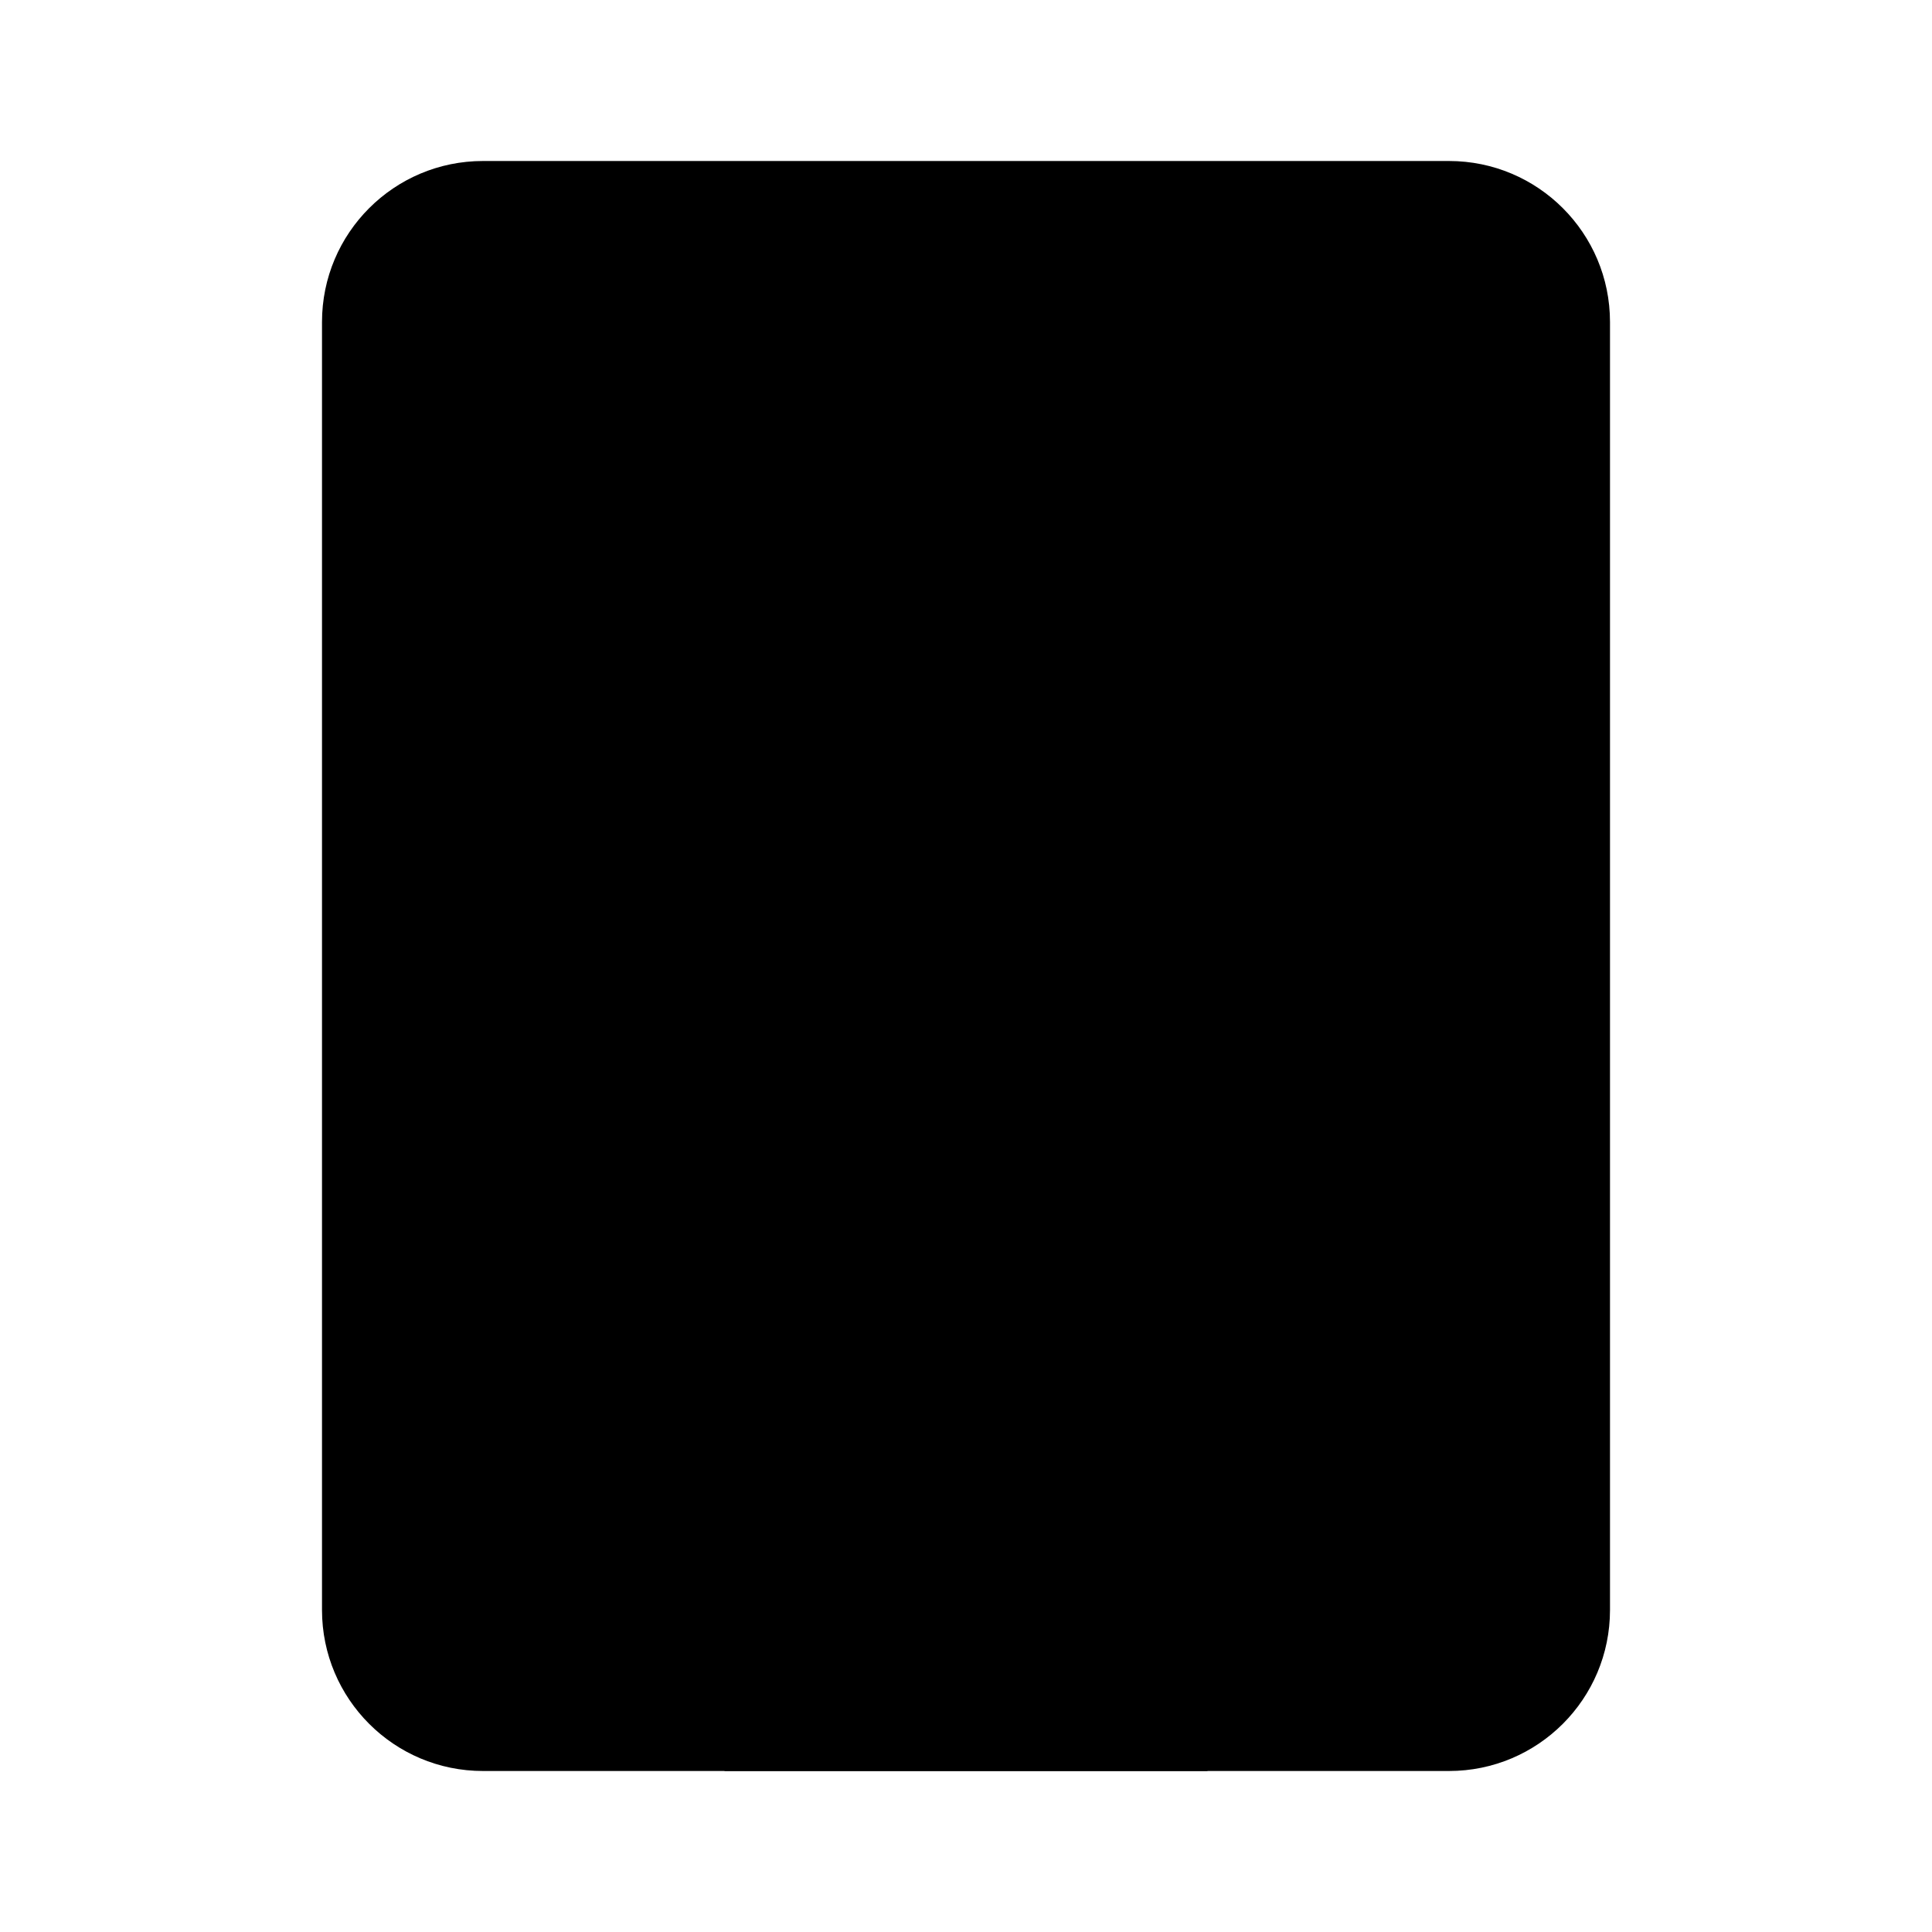
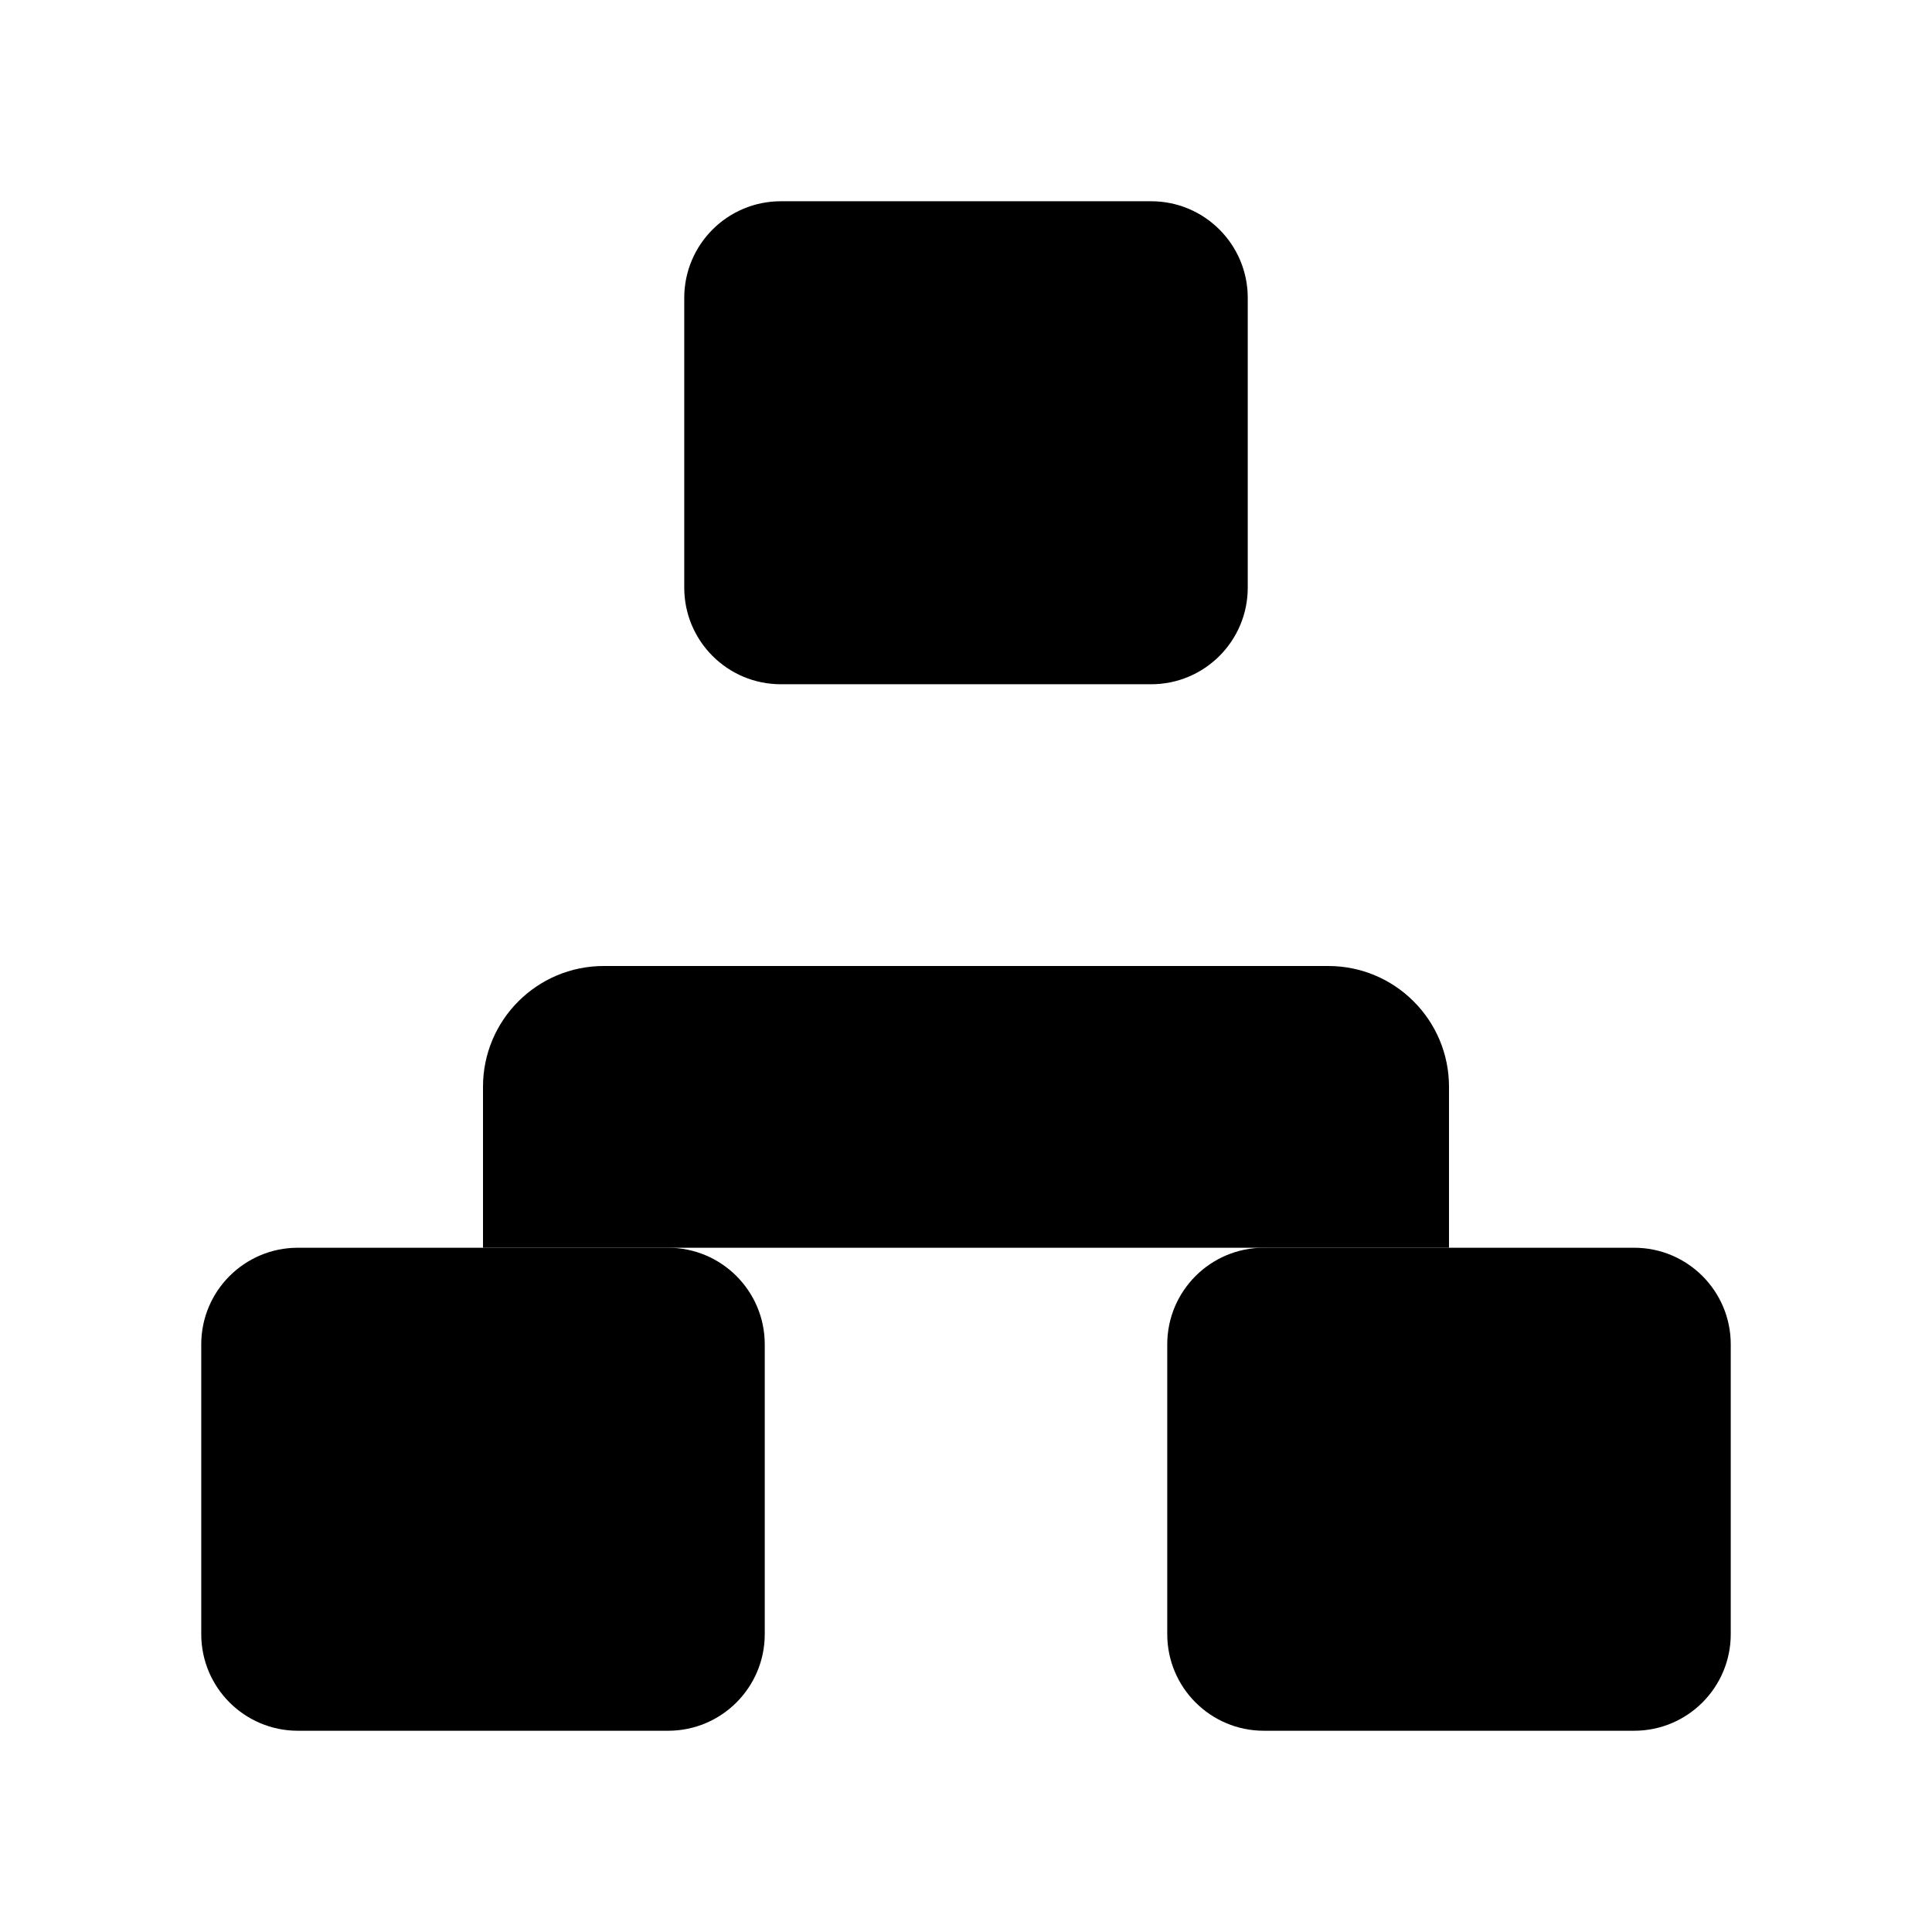
<svg xmlns="http://www.w3.org/2000/svg" viewBox="0 0 24 24">
-   <rect x="4" y="2" width="16" height="20" rx="2" ry="2" />
-   <path d="M9 22V12h6v10" />
-   <path d="M8 6h.01M16 6h.01M12 6h.01M8 10h.01M16 10h.01M12 10h.01M8 14h.01M16 14h.01" />
+   <rect x="8.5" y="2.5" width="7" height="6" rx="1.2" />
+   <rect x="2.5" y="15.5" width="7" height="6" rx="1.2" />
+   <rect x="14.5" y="15.5" width="7" height="6" rx="1.2" />
+   <path d="M12 8.5v3.5" />
+   <path d="M6 15.5v-2a1.5 1.5 0 0 1 1.5-1.5h9a1.5 1.5 0 0 1 1.5 1.5v2" />
</svg>
